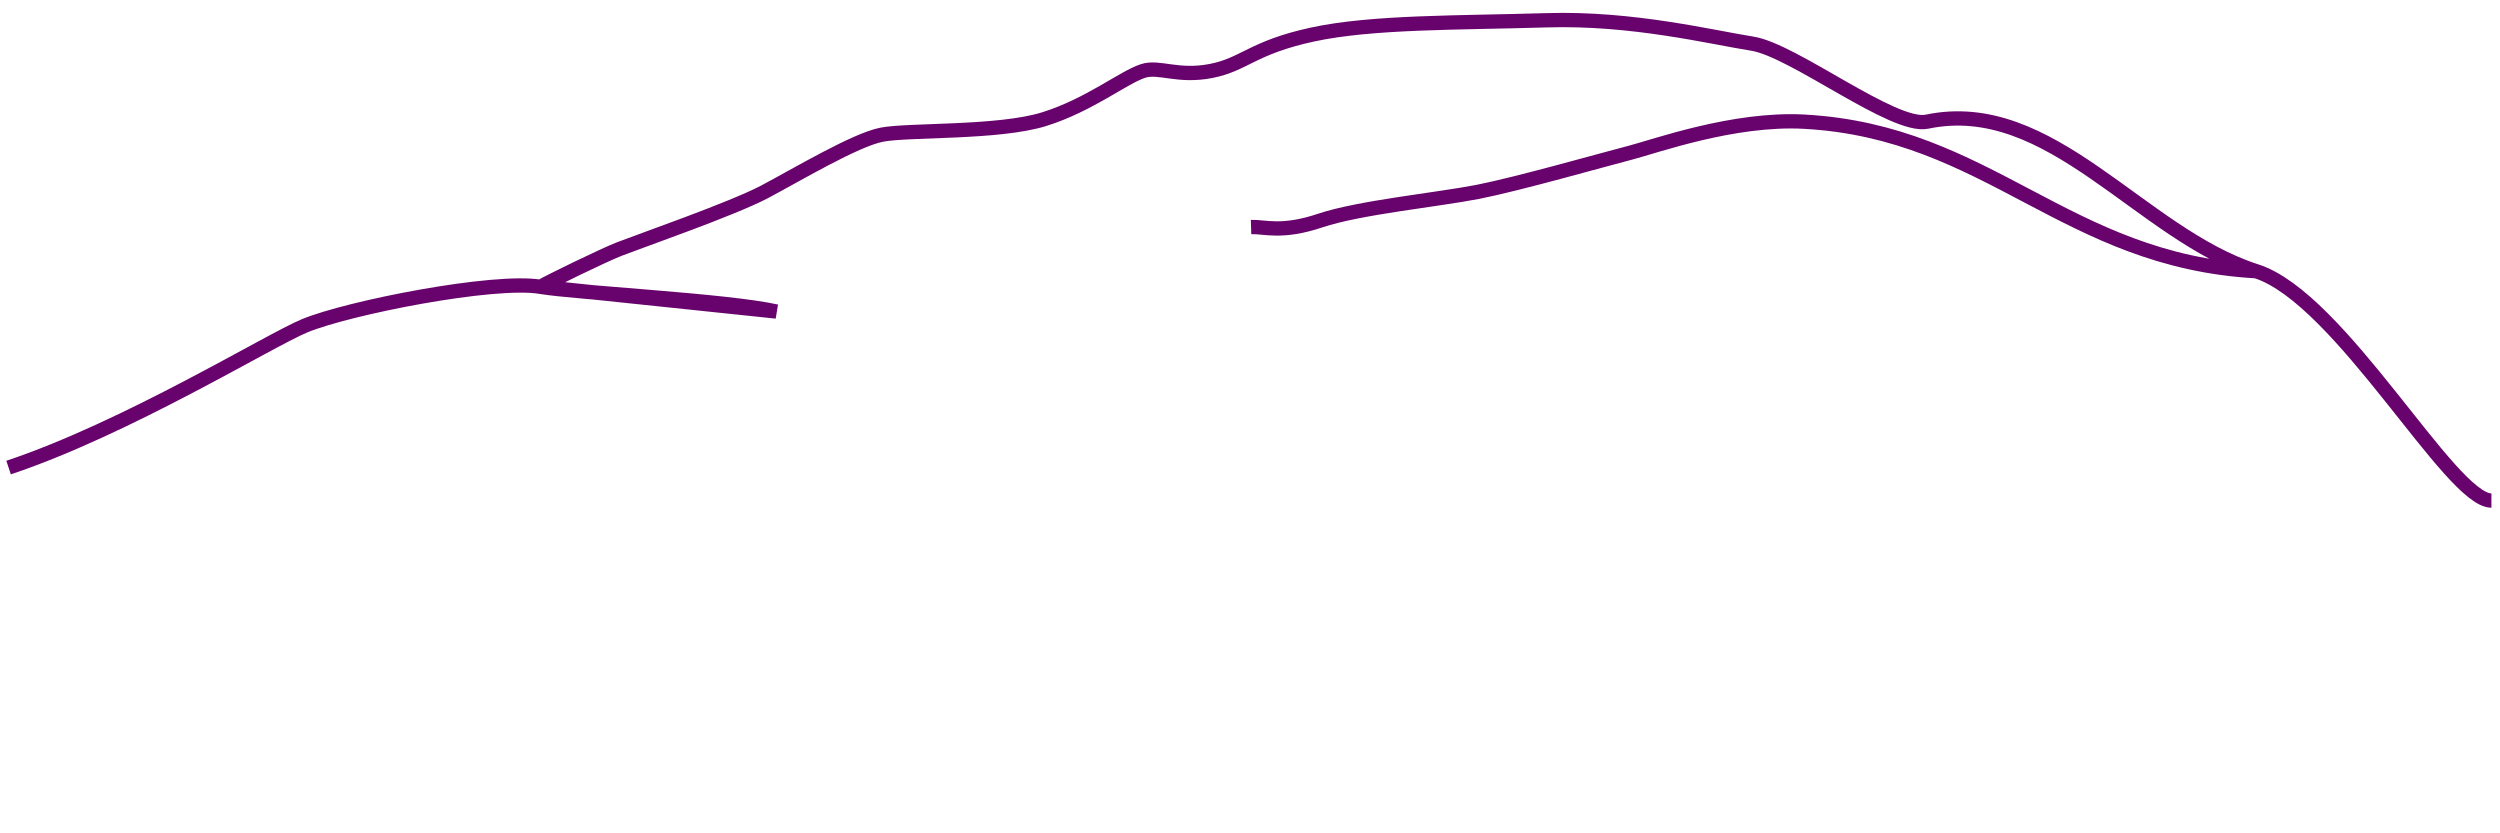
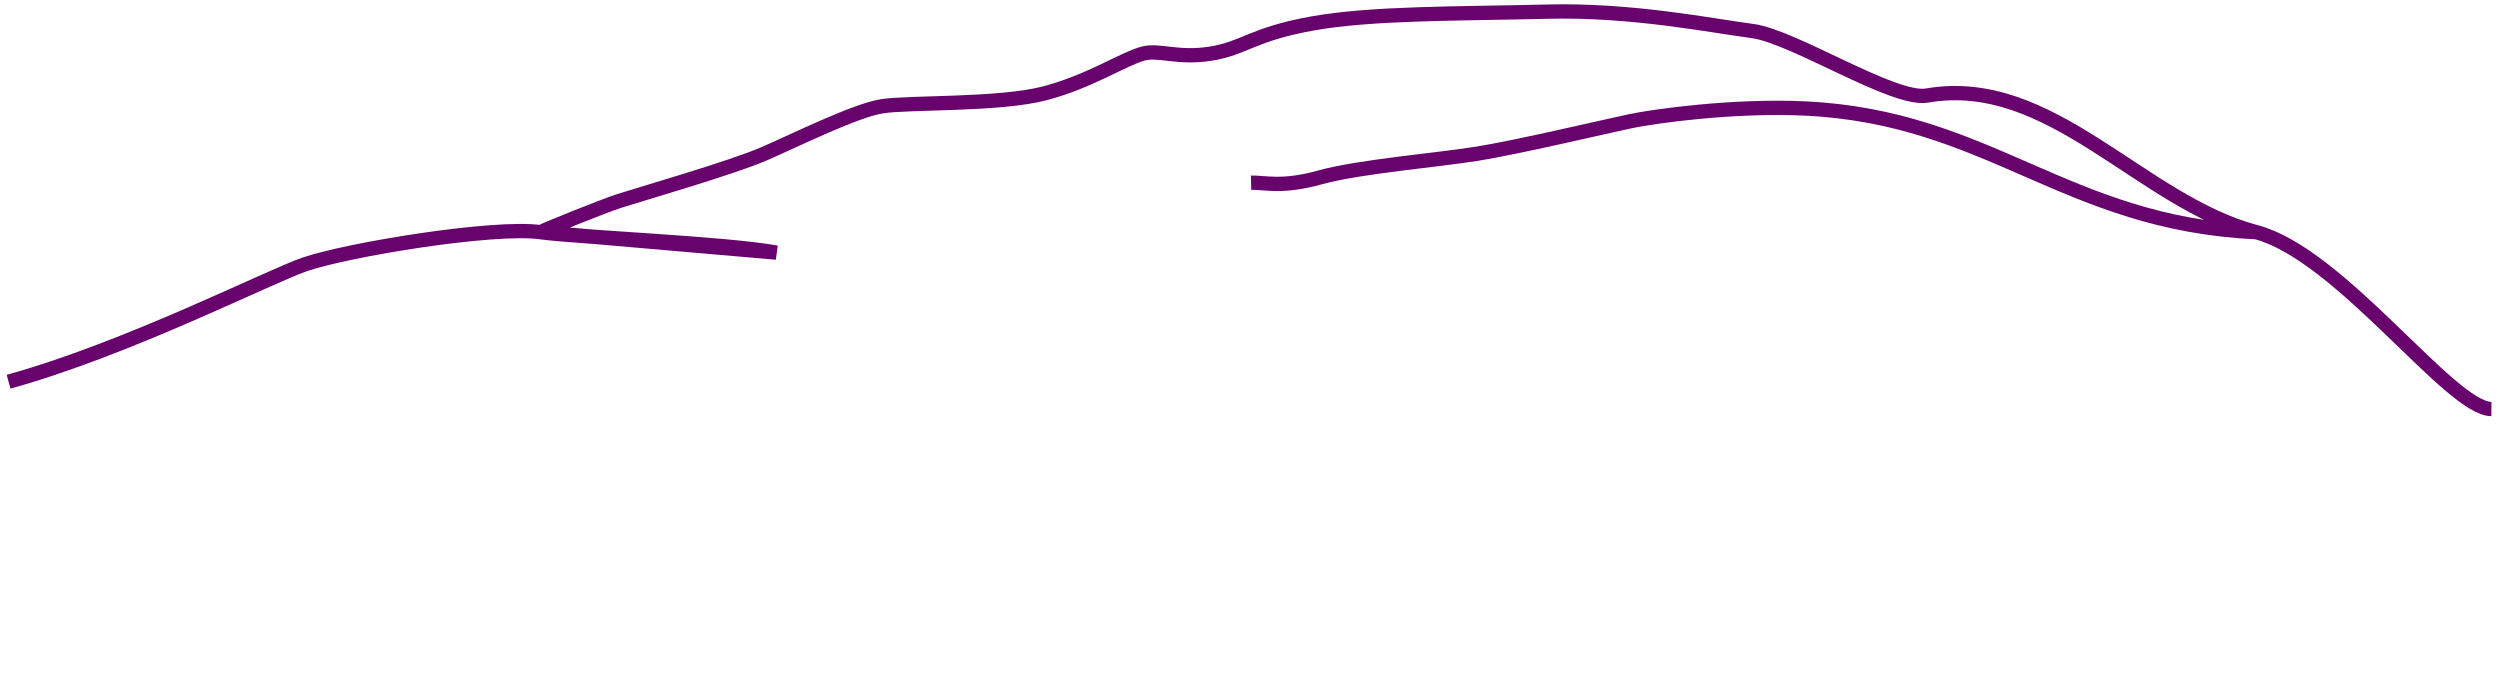
- <svg xmlns="http://www.w3.org/2000/svg" width="874" height="291" viewBox="0 0 874 291" fill="none">
-   <path d="M3 163.459C44.324 149.67 94.162 119.001 106.466 113.91C121.846 107.545 172.646 97.545 188.958 100.272M188.958 100.272C202.008 102.454 253.741 104.97 271.451 108.909L188.958 100.272ZM188.958 100.272C191.444 98.757 210.863 89.271 216.456 87.089C223.447 84.362 256.071 72.997 267.257 67.088C278.442 61.178 298.949 48.904 308.27 47.086C317.591 45.268 349.283 46.632 365.129 41.631C380.975 36.631 392.627 27.084 399.618 24.811C405.211 22.993 411.735 27.084 423.387 24.811C435.038 22.539 437.835 16.629 458.808 12.083C479.78 7.537 510.158 8.018 540.834 7.083C570.662 6.174 598.16 12.992 612.608 15.265C627.056 17.538 662.01 44.984 673.662 42.54C717.005 33.449 748.259 81.846 788.779 94.817M871 175C856.676 175 818.244 104.249 788.779 94.817M437.369 79.361C442.34 79.21 448.088 81.634 461.604 77.088C475.12 72.543 502.617 69.815 516.599 67.088C530.581 64.36 560.875 55.723 569.73 53.45C578.585 51.177 606.083 41.176 630.784 42.54C695.457 46.111 721.928 91.091 788.779 94.817" stroke="#68036D" stroke-width="5" />
+ <svg xmlns="http://www.w3.org/2000/svg" width="874" height="240" viewBox="0 0 874 240" fill="none">
+   <path d="M3 133.445C44.324 122.036 94.162 96.663 106.466 92.45C121.846 87.185 172.646 78.911 188.958 81.168M188.958 81.168C202.008 82.973 253.741 85.054 271.451 88.313L188.958 81.168ZM188.958 81.168C191.444 79.914 210.863 72.066 216.456 70.261C223.447 68.004 256.071 58.602 267.257 53.713C278.442 48.824 298.949 38.669 308.27 37.165C317.591 35.66 349.283 36.789 365.129 32.652C380.975 28.515 392.627 20.617 399.618 18.736C405.211 17.232 411.735 20.617 423.387 18.736C435.038 16.856 437.835 11.966 458.808 8.206C479.78 4.445 510.158 4.842 540.834 4.069C570.662 3.316 598.16 8.958 612.608 10.838C627.056 12.719 662.01 35.426 673.662 33.404C717.005 25.882 748.259 70.436 788.779 81.168M871 142.993C856.676 142.993 818.244 88.971 788.779 81.168M437.369 63.867C442.34 63.742 448.088 65.748 461.604 61.987C475.12 58.226 502.617 55.969 516.599 53.713C530.581 51.456 560.875 44.31 569.73 42.43C578.585 40.55 606.083 36.789 630.784 37.917C695.457 40.871 721.928 78.085 788.779 81.168" stroke="#68036D" stroke-width="5" />
</svg>
